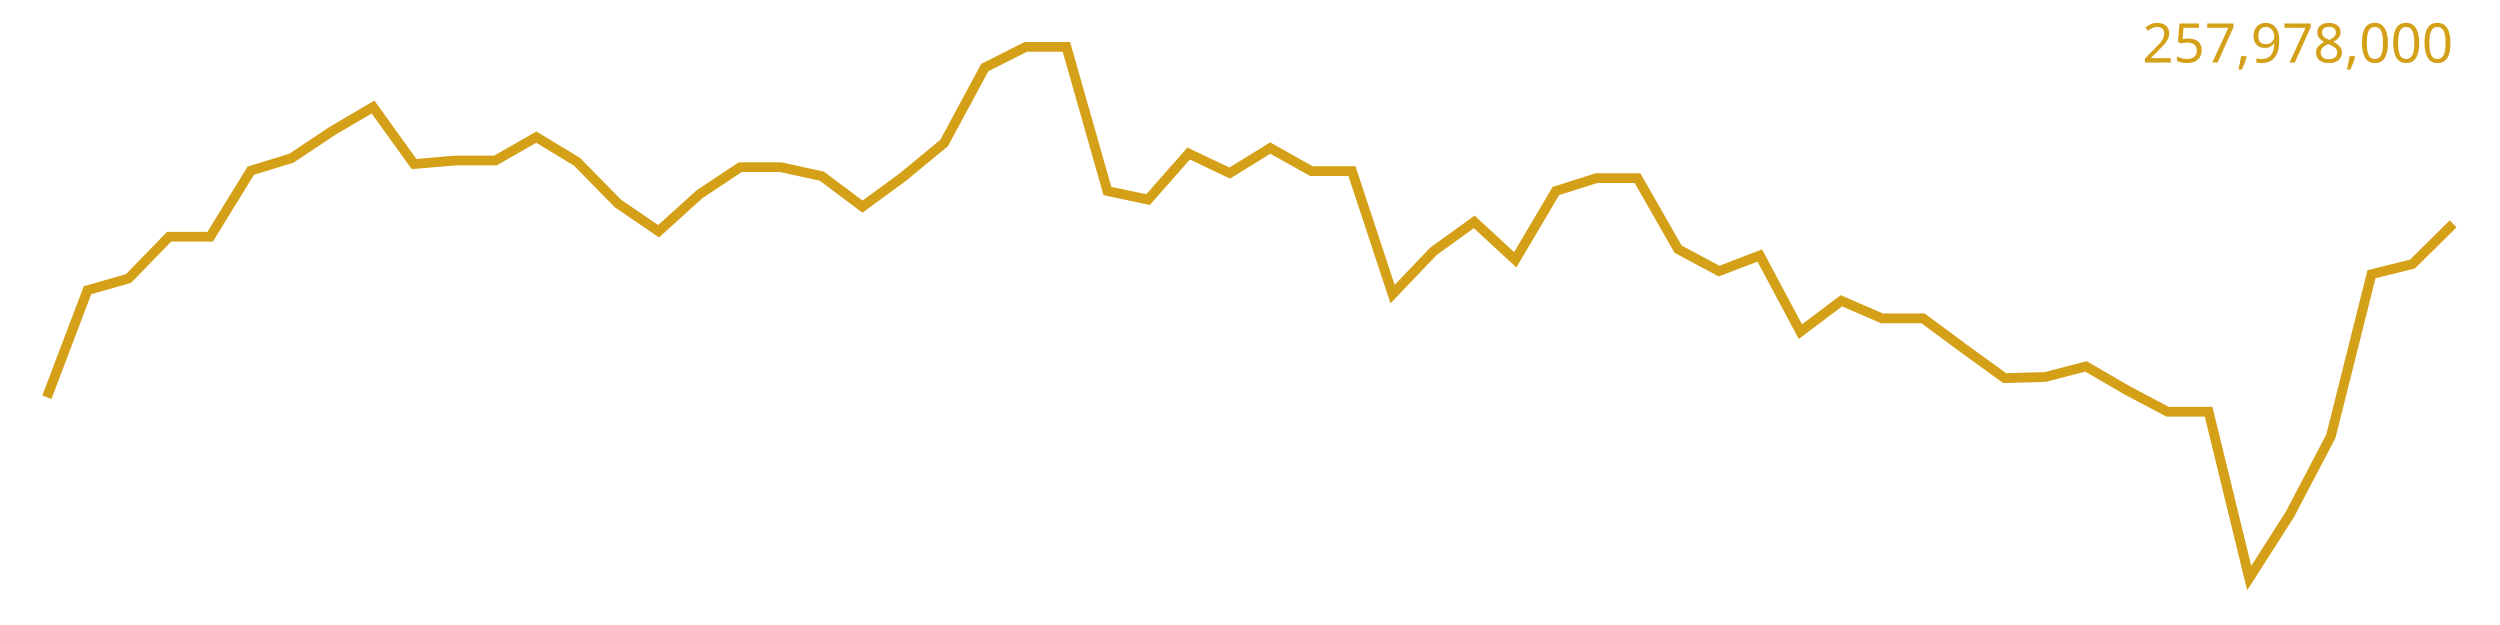
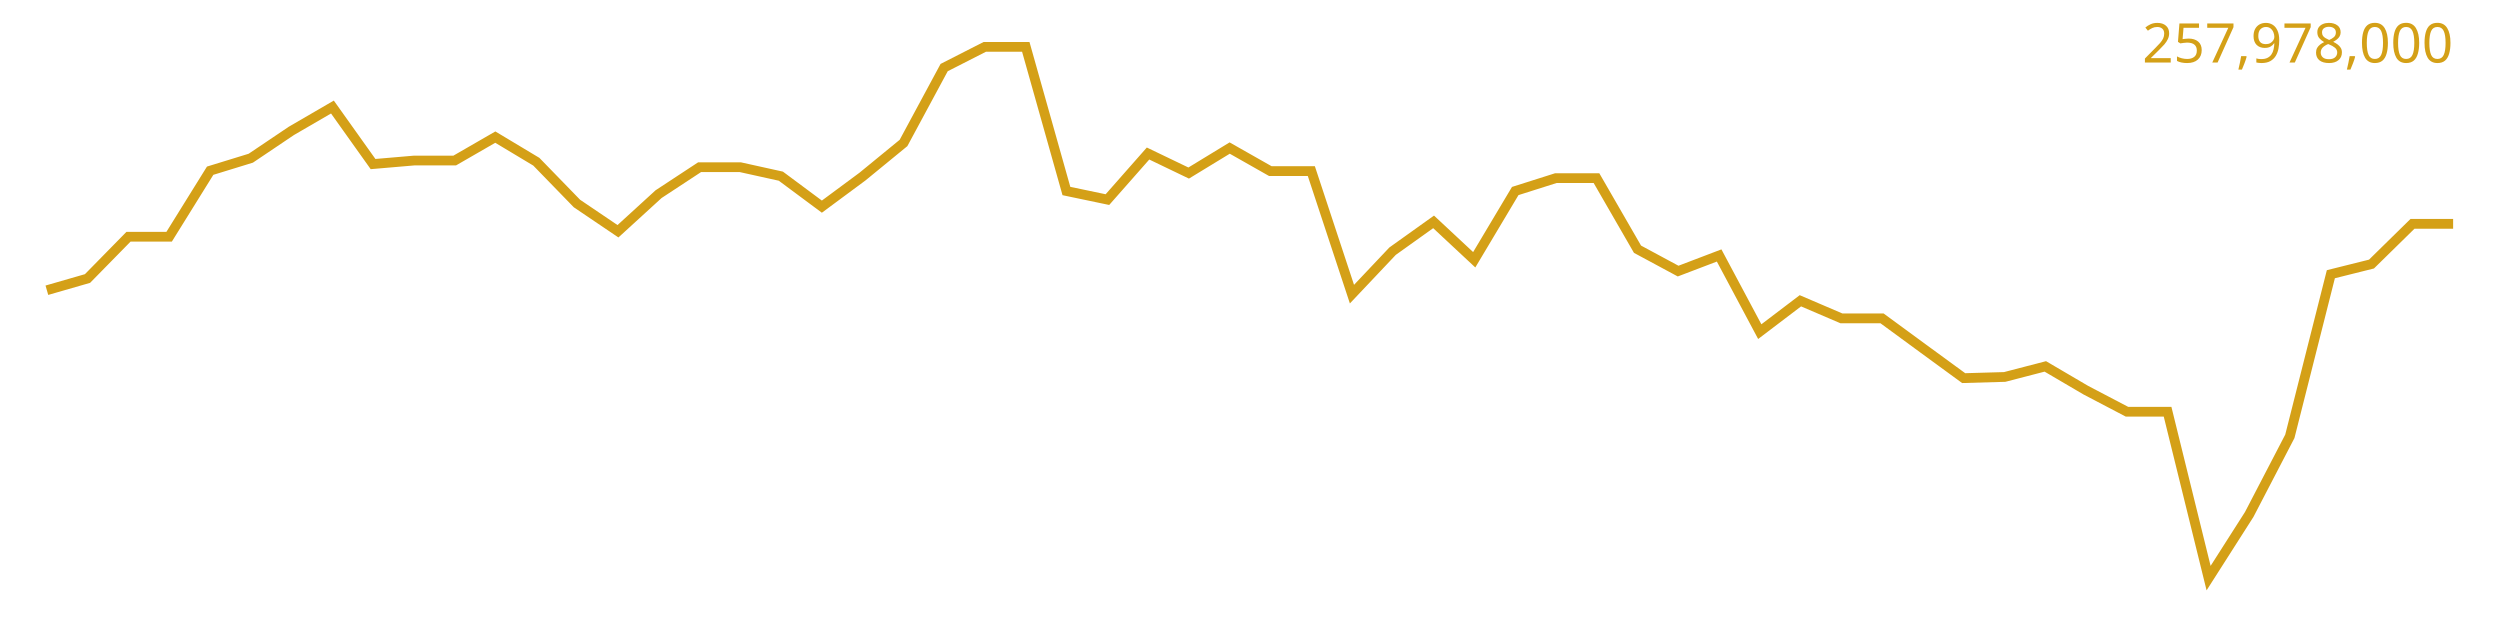
<svg xmlns="http://www.w3.org/2000/svg" viewBox="0 0 640 160" font-family="sans-serif">
-   <polyline fill="none" stroke="#d4a017" stroke-width="2.5" points="12.0,101.7 22.4,74.3 32.9,71.3 43.3,60.6 53.8,60.6 64.2,43.7 74.6,40.5 85.1,33.5 95.5,27.4 106.0,42.0 116.4,41.1 126.8,41.1 137.3,35.1 147.7,41.4 158.2,52.1 168.6,59.2 179.1,49.7 189.5,42.8 199.9,42.8 210.4,45.1 220.8,52.9 231.3,45.2 241.7,36.6 252.1,17.3 262.6,12.0 273.0,12.0 283.5,48.9 293.9,51.1 304.3,39.3 314.8,44.3 325.2,37.9 335.7,43.8 346.1,43.8 356.5,75.3 367.0,64.3 377.4,56.8 387.9,66.5 398.3,48.9 408.7,45.6 419.2,45.6 429.6,63.8 440.1,69.4 450.5,65.4 460.9,84.9 471.4,77.0 481.8,81.5 492.3,81.5 502.7,89.2 513.2,96.8 523.6,96.5 534.0,93.8 544.5,99.9 554.9,105.4 565.4,105.4 575.8,148.0 586.2,131.7 596.7,111.7 607.1,70.2 617.6,67.6 628.0,57.3" />
+   <polyline fill="none" stroke="#d4a017" stroke-width="2.5" points="12.0,74.3 22.4,71.3 32.9,60.6 43.3,60.6 53.8,43.7 64.2,40.5 74.6,33.5 85.1,27.4 95.5,42.0 106.0,41.1 116.4,41.1 126.8,35.1 137.3,41.4 147.7,52.1 158.2,59.2 168.6,49.7 179.1,42.8 189.5,42.8 199.9,45.1 210.4,52.9 220.8,45.2 231.3,36.6 241.7,17.3 252.1,12.0 262.6,12.0 273.0,48.9 283.5,51.1 293.9,39.3 304.3,44.3 314.8,37.9 325.2,43.8 335.7,43.8 346.1,75.3 356.5,64.3 367.0,56.8 377.4,66.5 387.9,48.9 398.3,45.6 408.7,45.6 419.2,63.8 429.6,69.4 440.1,65.4 450.5,84.9 460.9,77.0 471.4,81.5 481.8,81.5 492.3,89.2 502.7,96.8 513.2,96.5 523.6,93.8 534.0,99.9 544.5,105.4 554.9,105.4 565.4,148.0 575.8,131.7 586.2,111.7 596.7,70.2 607.1,67.6 617.6,57.3 628.0,57.3" />
  <text x="628" y="16" text-anchor="end" font-size="14" fill="#d4a017">257,978,000</text>
</svg>
